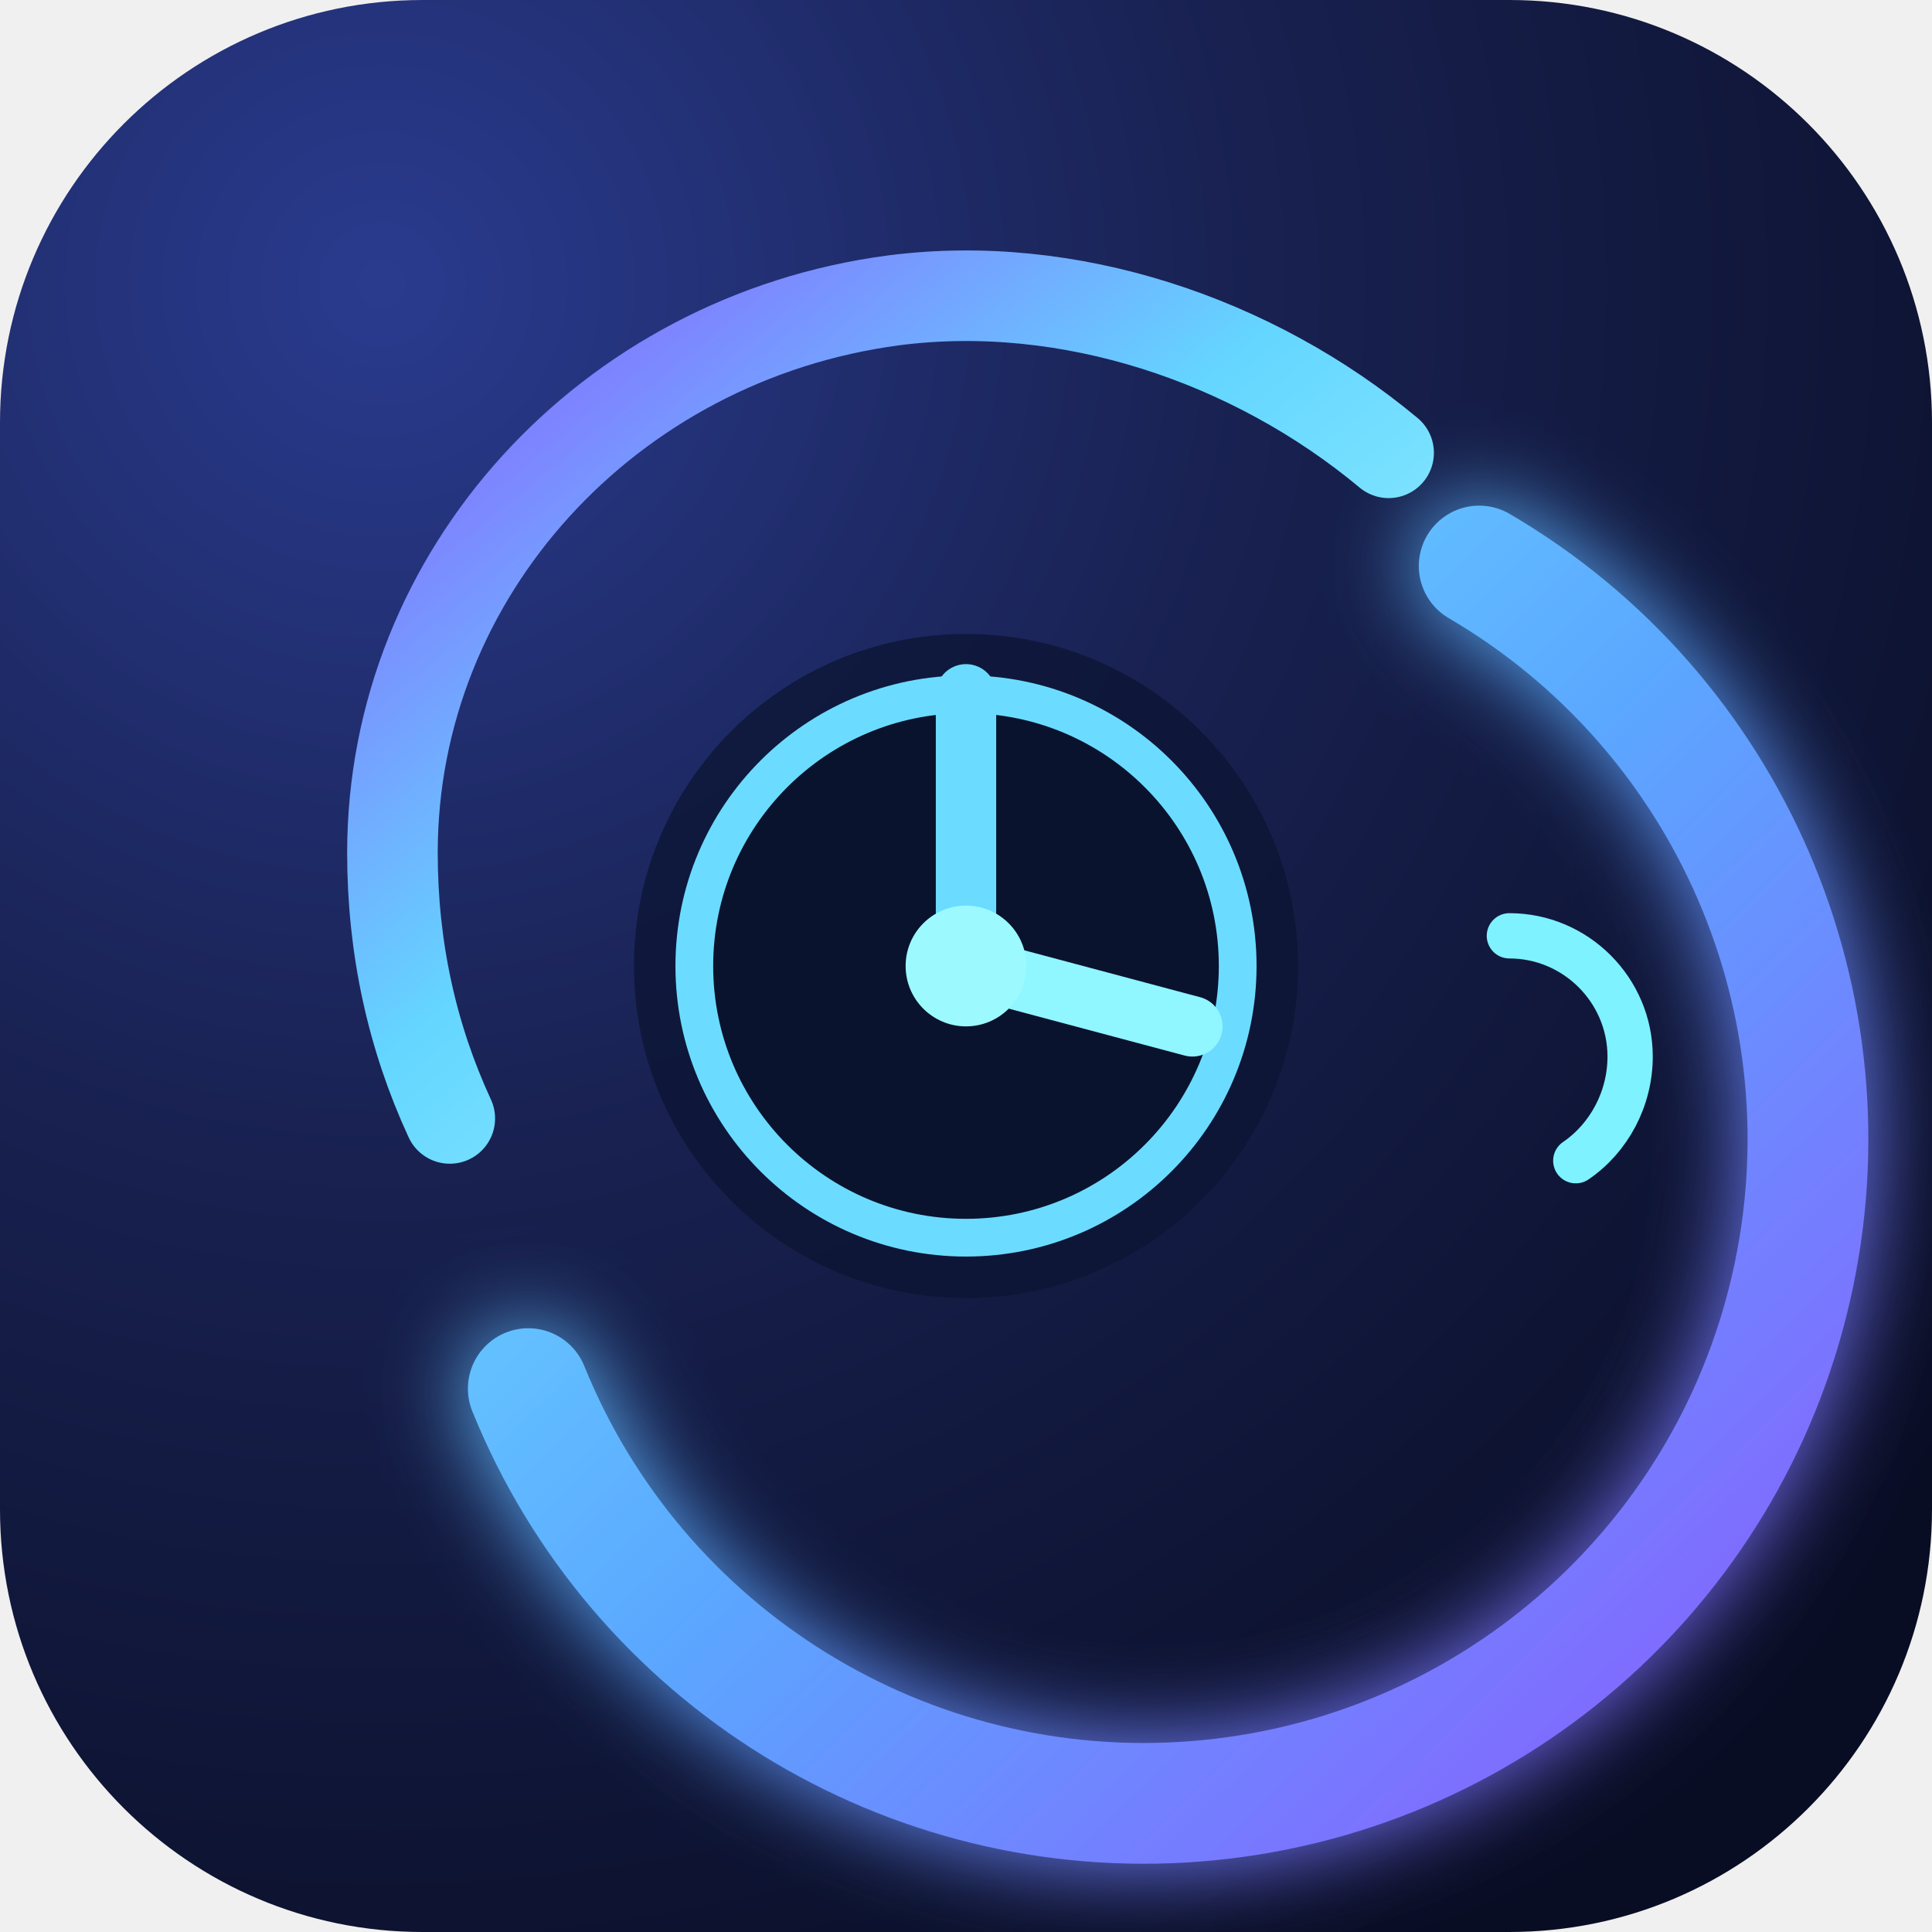
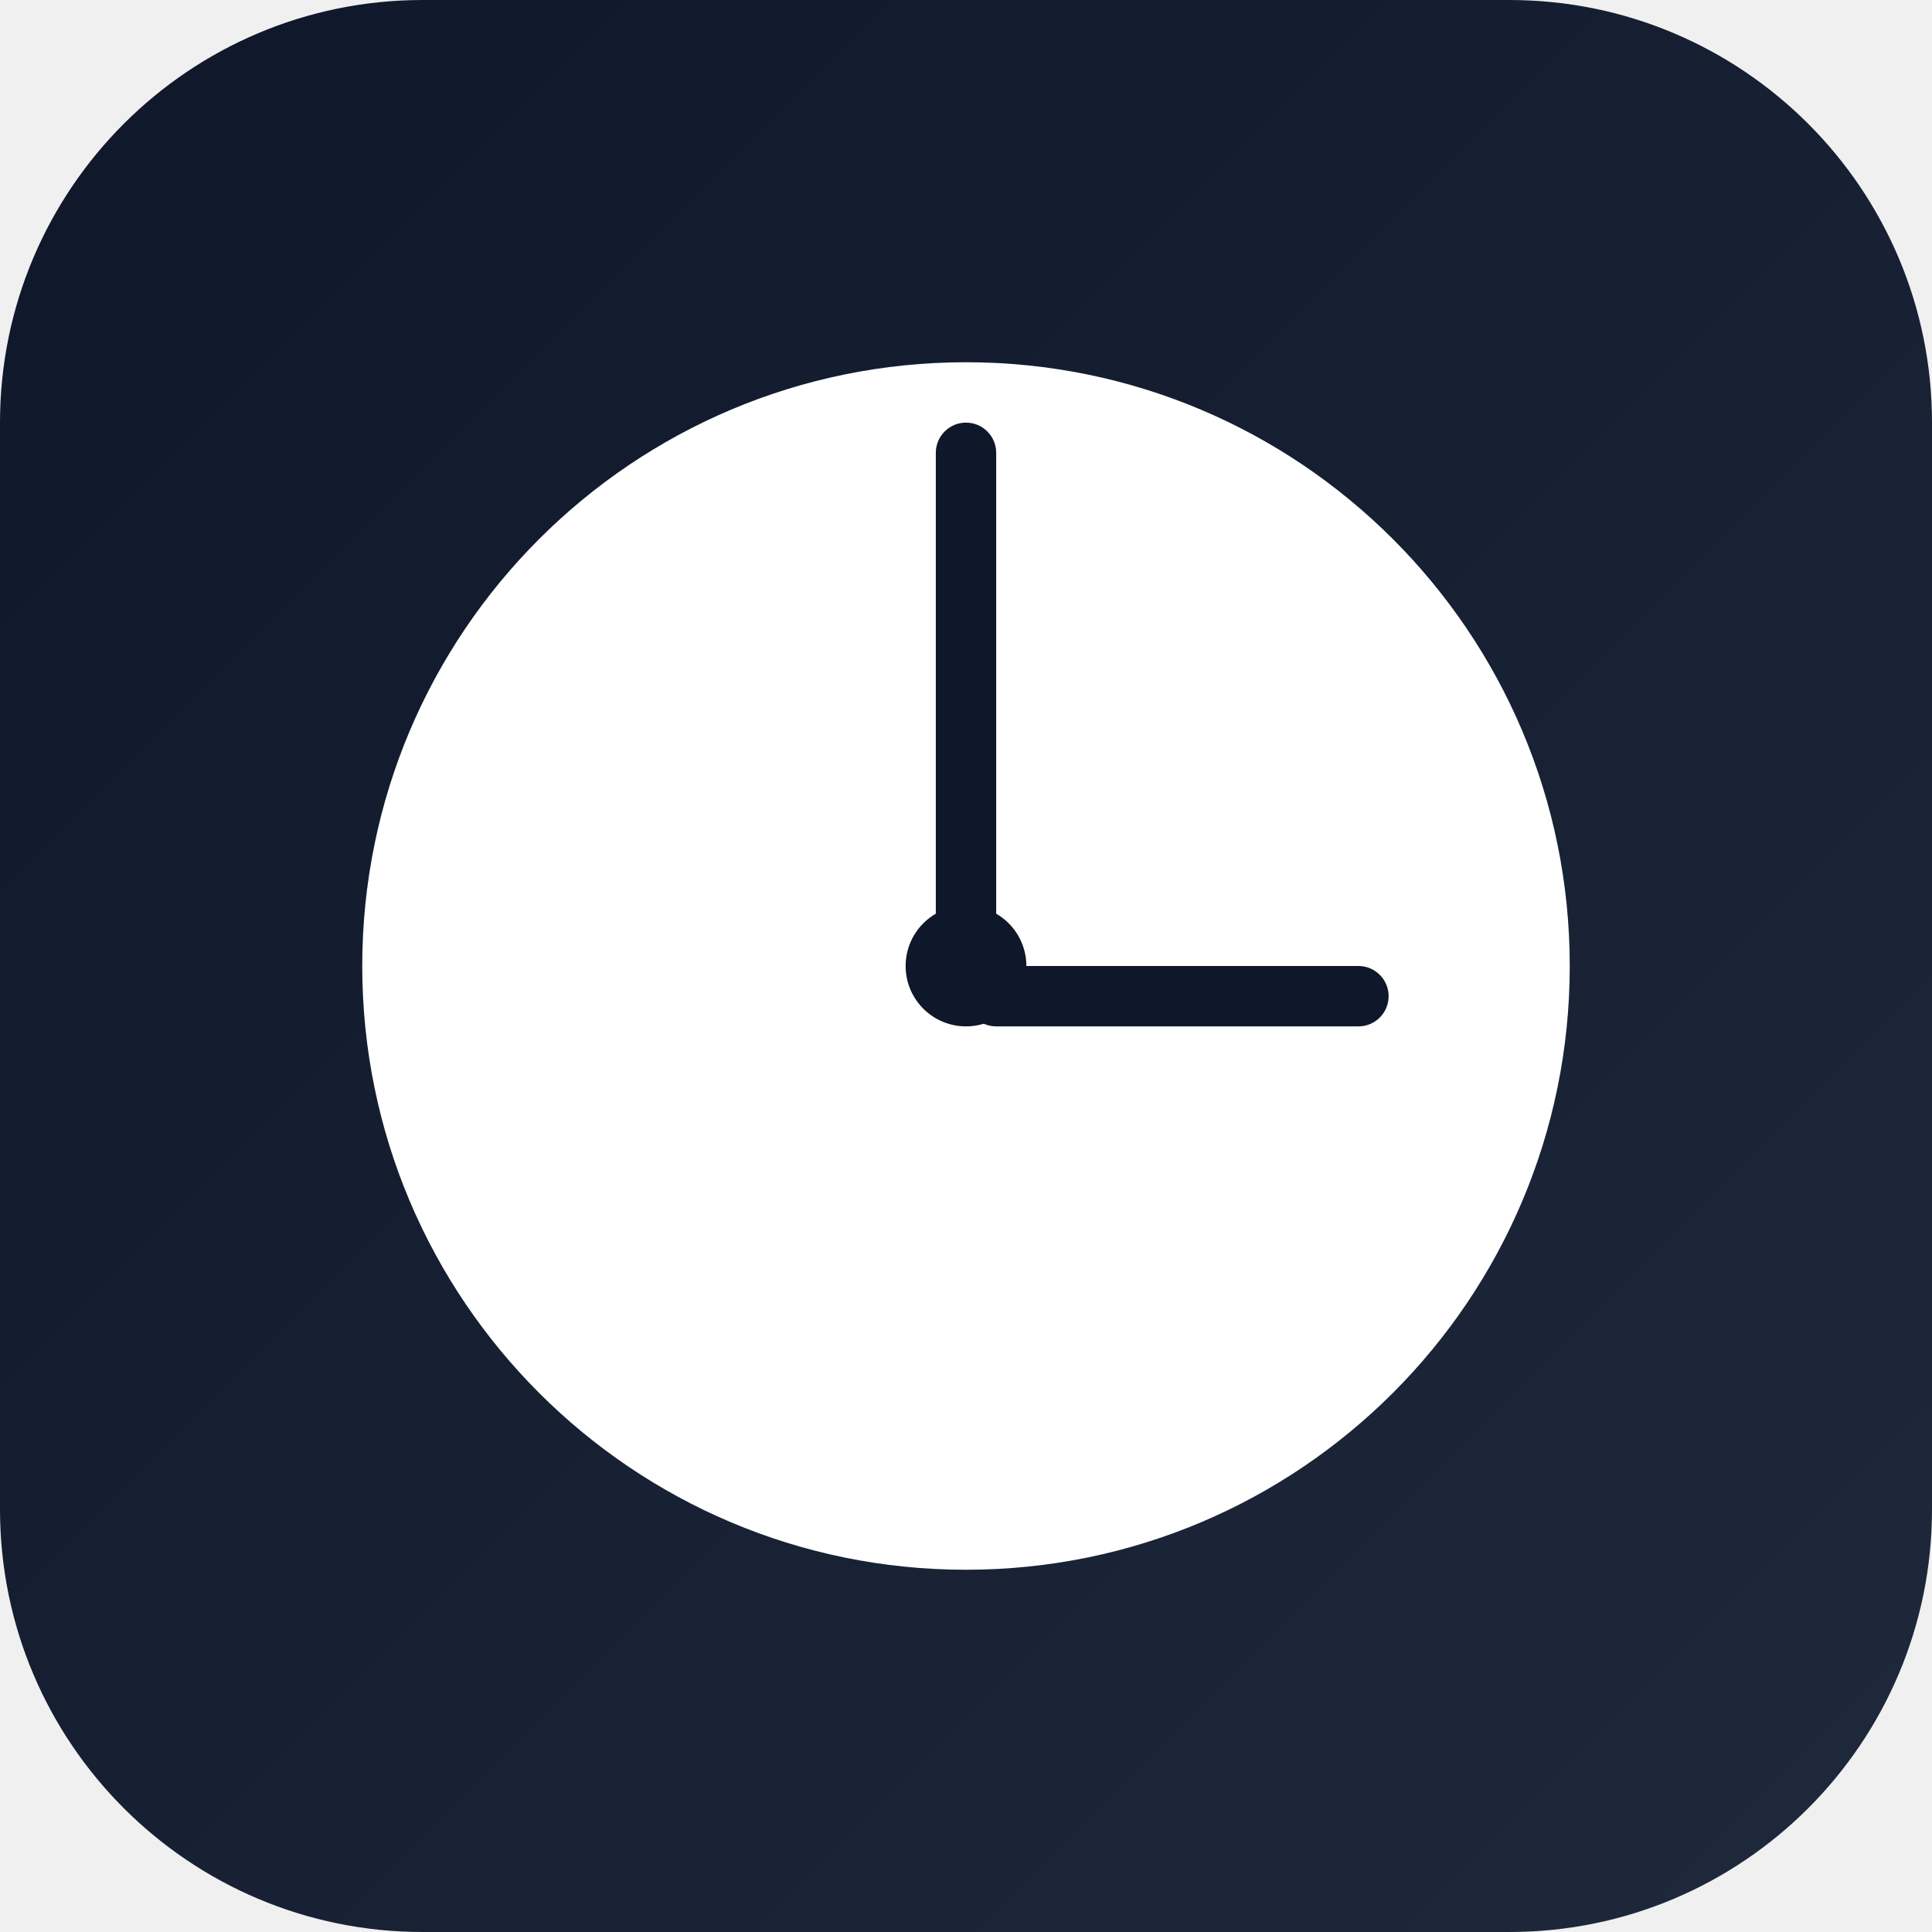
<svg xmlns="http://www.w3.org/2000/svg" viewBox="0 0 128 128">
  <defs>
-     <radialGradient id="bg" cx="0.2" cy="0.15" r="1">
-       <stop offset="0%" stop-color="#2a3b8f" />
-       <stop offset="45%" stop-color="#182150" />
-       <stop offset="100%" stop-color="#090d24" />
-     </radialGradient>
-     <linearGradient id="ring" x1="0" y1="0" x2="1" y2="1">
-       <stop offset="0%" stop-color="#74e8ff" />
-       <stop offset="48%" stop-color="#5aa8ff" />
-       <stop offset="100%" stop-color="#8a5bff" />
+     <linearGradient id="bg" x1="0" y1="0" x2="1" y2="1">
+       <stop offset="0%" stop-color="#0f172a" />
+       <stop offset="100%" stop-color="#1e293b" />
    </linearGradient>
-     <linearGradient id="flux" x1="0" y1="0" x2="1" y2="1">
-       <stop offset="0%" stop-color="#8a5bff" />
-       <stop offset="46%" stop-color="#64d6ff" />
-       <stop offset="100%" stop-color="#abfaff" />
-     </linearGradient>
-     <filter id="glow" x="-20%" y="-20%" width="140%" height="140%">
-       <feGaussianBlur stdDeviation="3" in="SourceGraphic" result="blur" />
-       <feMerge>
-         <feMergeNode in="blur" />
-         <feMergeNode in="SourceGraphic" />
-       </feMerge>
-     </filter>
  </defs>
  <rect width="128" height="128" rx="28" fill="url(#bg)" />
-   <path d="M98 37.5A44 44 0 1 1 35 92" fill="none" stroke="url(#ring)" stroke-width="8" stroke-linecap="round" filter="url(#glow)" />
-   <path d="M92 30c-9-7.5-21.2-11.6-32.8-10.1C40.3 22.4 26 38 26 56.5c0 6.3 1.3 12.2 3.8 17.6" fill="none" stroke="url(#flux)" stroke-width="6" stroke-linecap="round" stroke-linejoin="round" />
-   <circle cx="64" cy="64" r="22" fill="#0c1534" fill-opacity="0.78" />
-   <circle cx="64" cy="64" r="18" fill="#0a132e" stroke="#6bdcff" stroke-width="2.5" />
-   <path d="M64 64V46" stroke="#6bdcff" stroke-width="4" stroke-linecap="round" />
-   <path d="M64 64l15 4" stroke="#90f6ff" stroke-width="4" stroke-linecap="round" />
-   <circle cx="64" cy="64" r="4" fill="#9cfaff" />
-   <path d="M100 62c4.4 0 8 3.6 8 8 0 2.8-1.4 5.4-3.6 6.9" fill="none" stroke="#7ef2ff" stroke-width="3" stroke-linecap="round" />
+   <circle cx="64" cy="64" r="40" fill="#ffffff" />
+   <rect x="62" y="28" width="4" height="36" rx="2" fill="#0f172a" />
+   <rect x="64" y="64" width="28" height="4" rx="2" fill="#0f172a" />
+   <circle cx="64" cy="64" r="4" fill="#0f172a" />
</svg>
